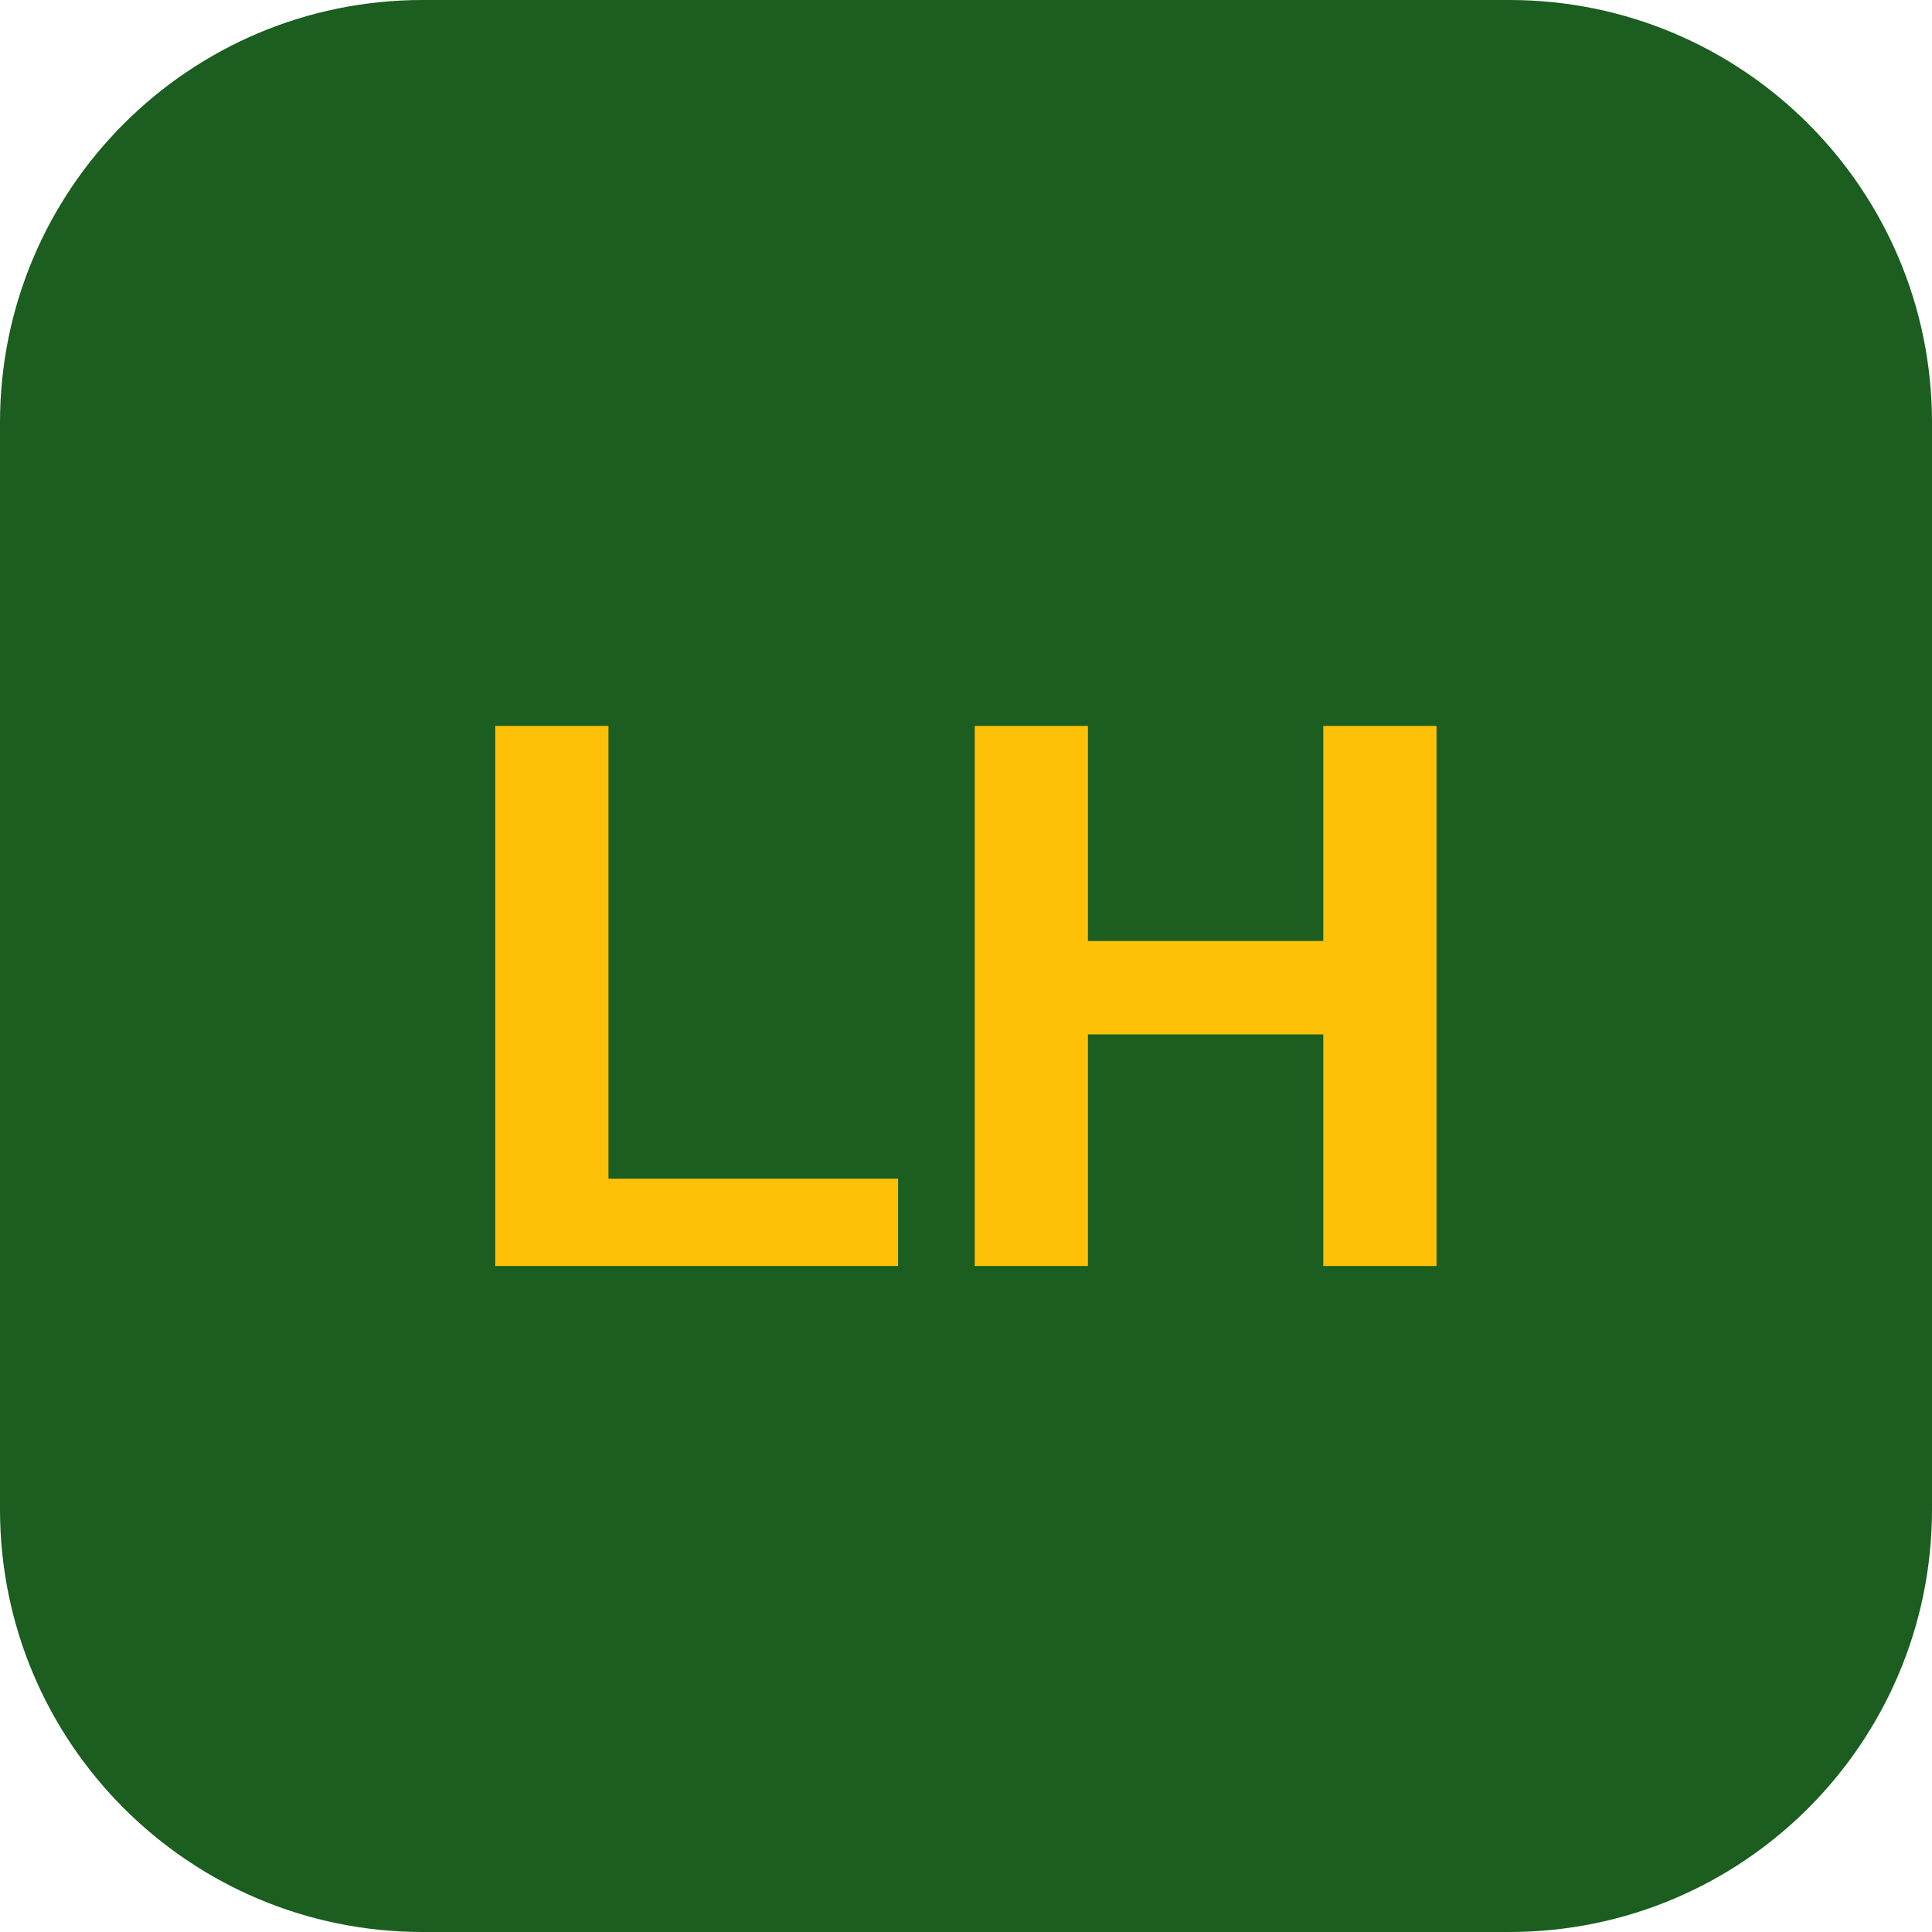
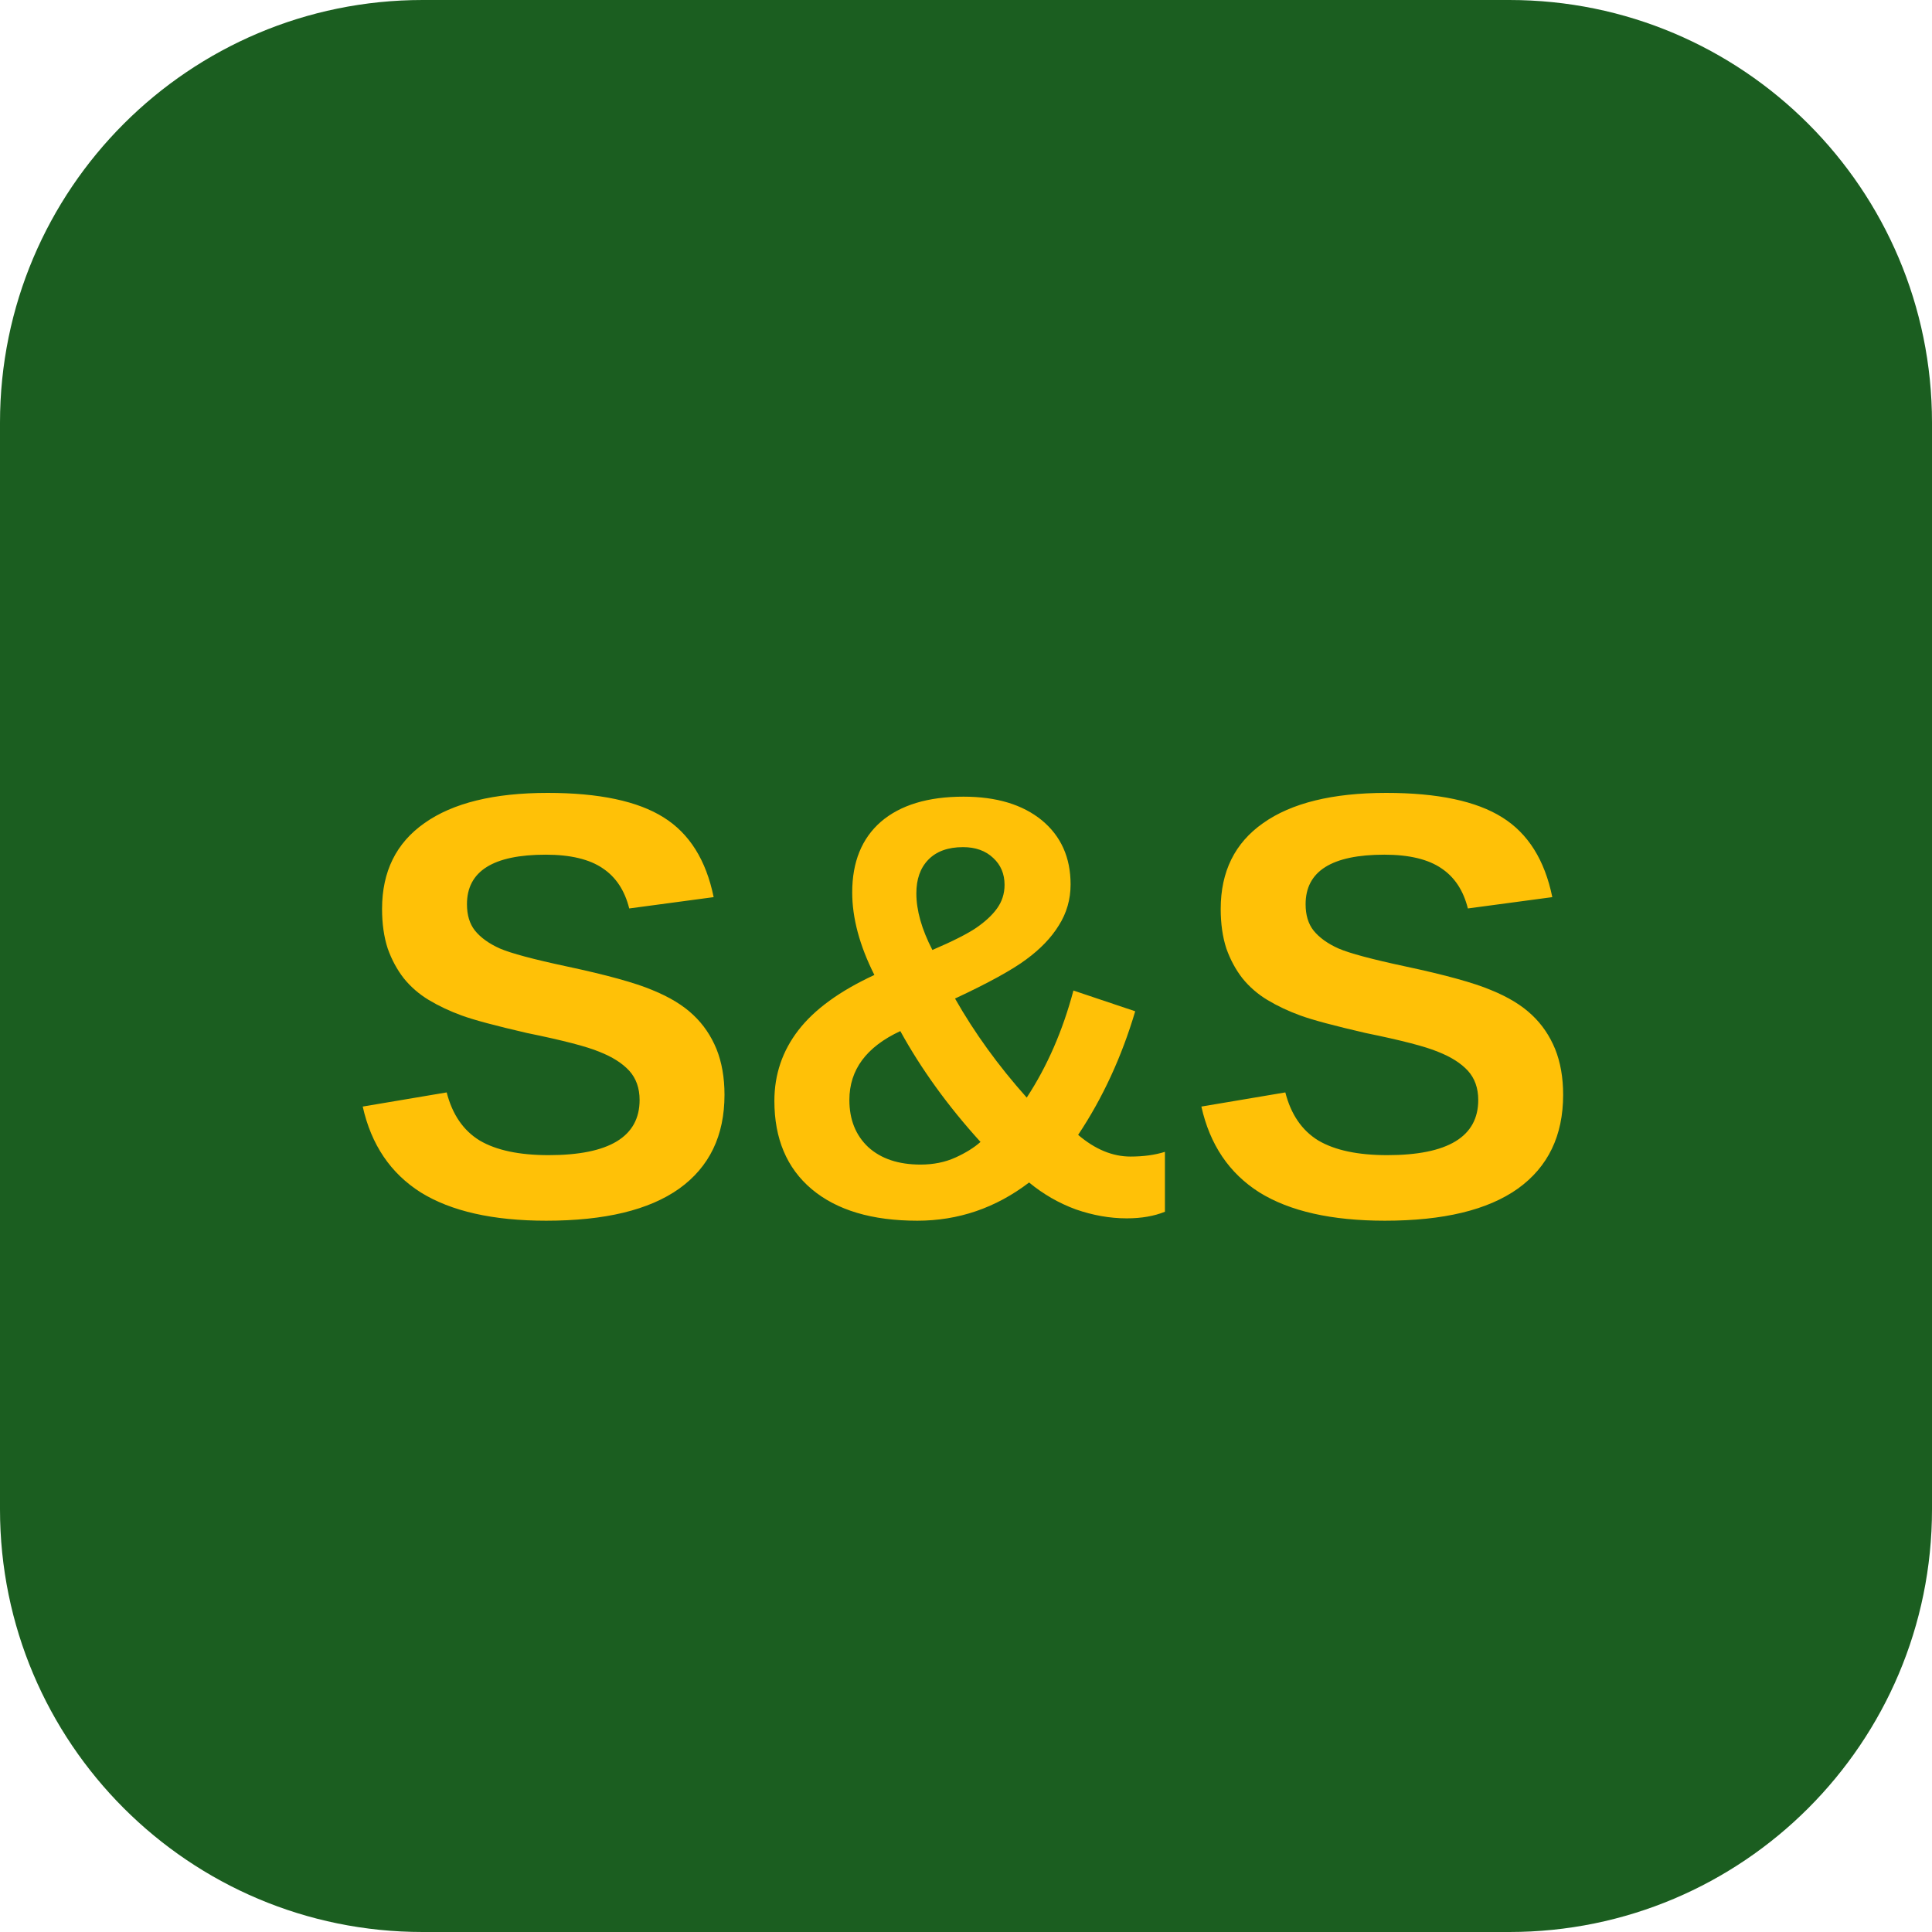
<svg xmlns="http://www.w3.org/2000/svg" viewBox="0 0 64 64">
  <rect width="64" height="64" rx="14" fill="#1B5E20" />
-   <text x="50%" y="54%" dominant-baseline="middle" text-anchor="middle" font-family="Arial,sans-serif" font-weight="800" font-size="26" fill="#FFC107">LH</text>
+   <text x="50%" y="54%" dominant-baseline="middle" text-anchor="middle" font-family="Arial,sans-serif" font-weight="800" font-size="20" fill="#FFC107">S&amp;S</text>
</svg>
